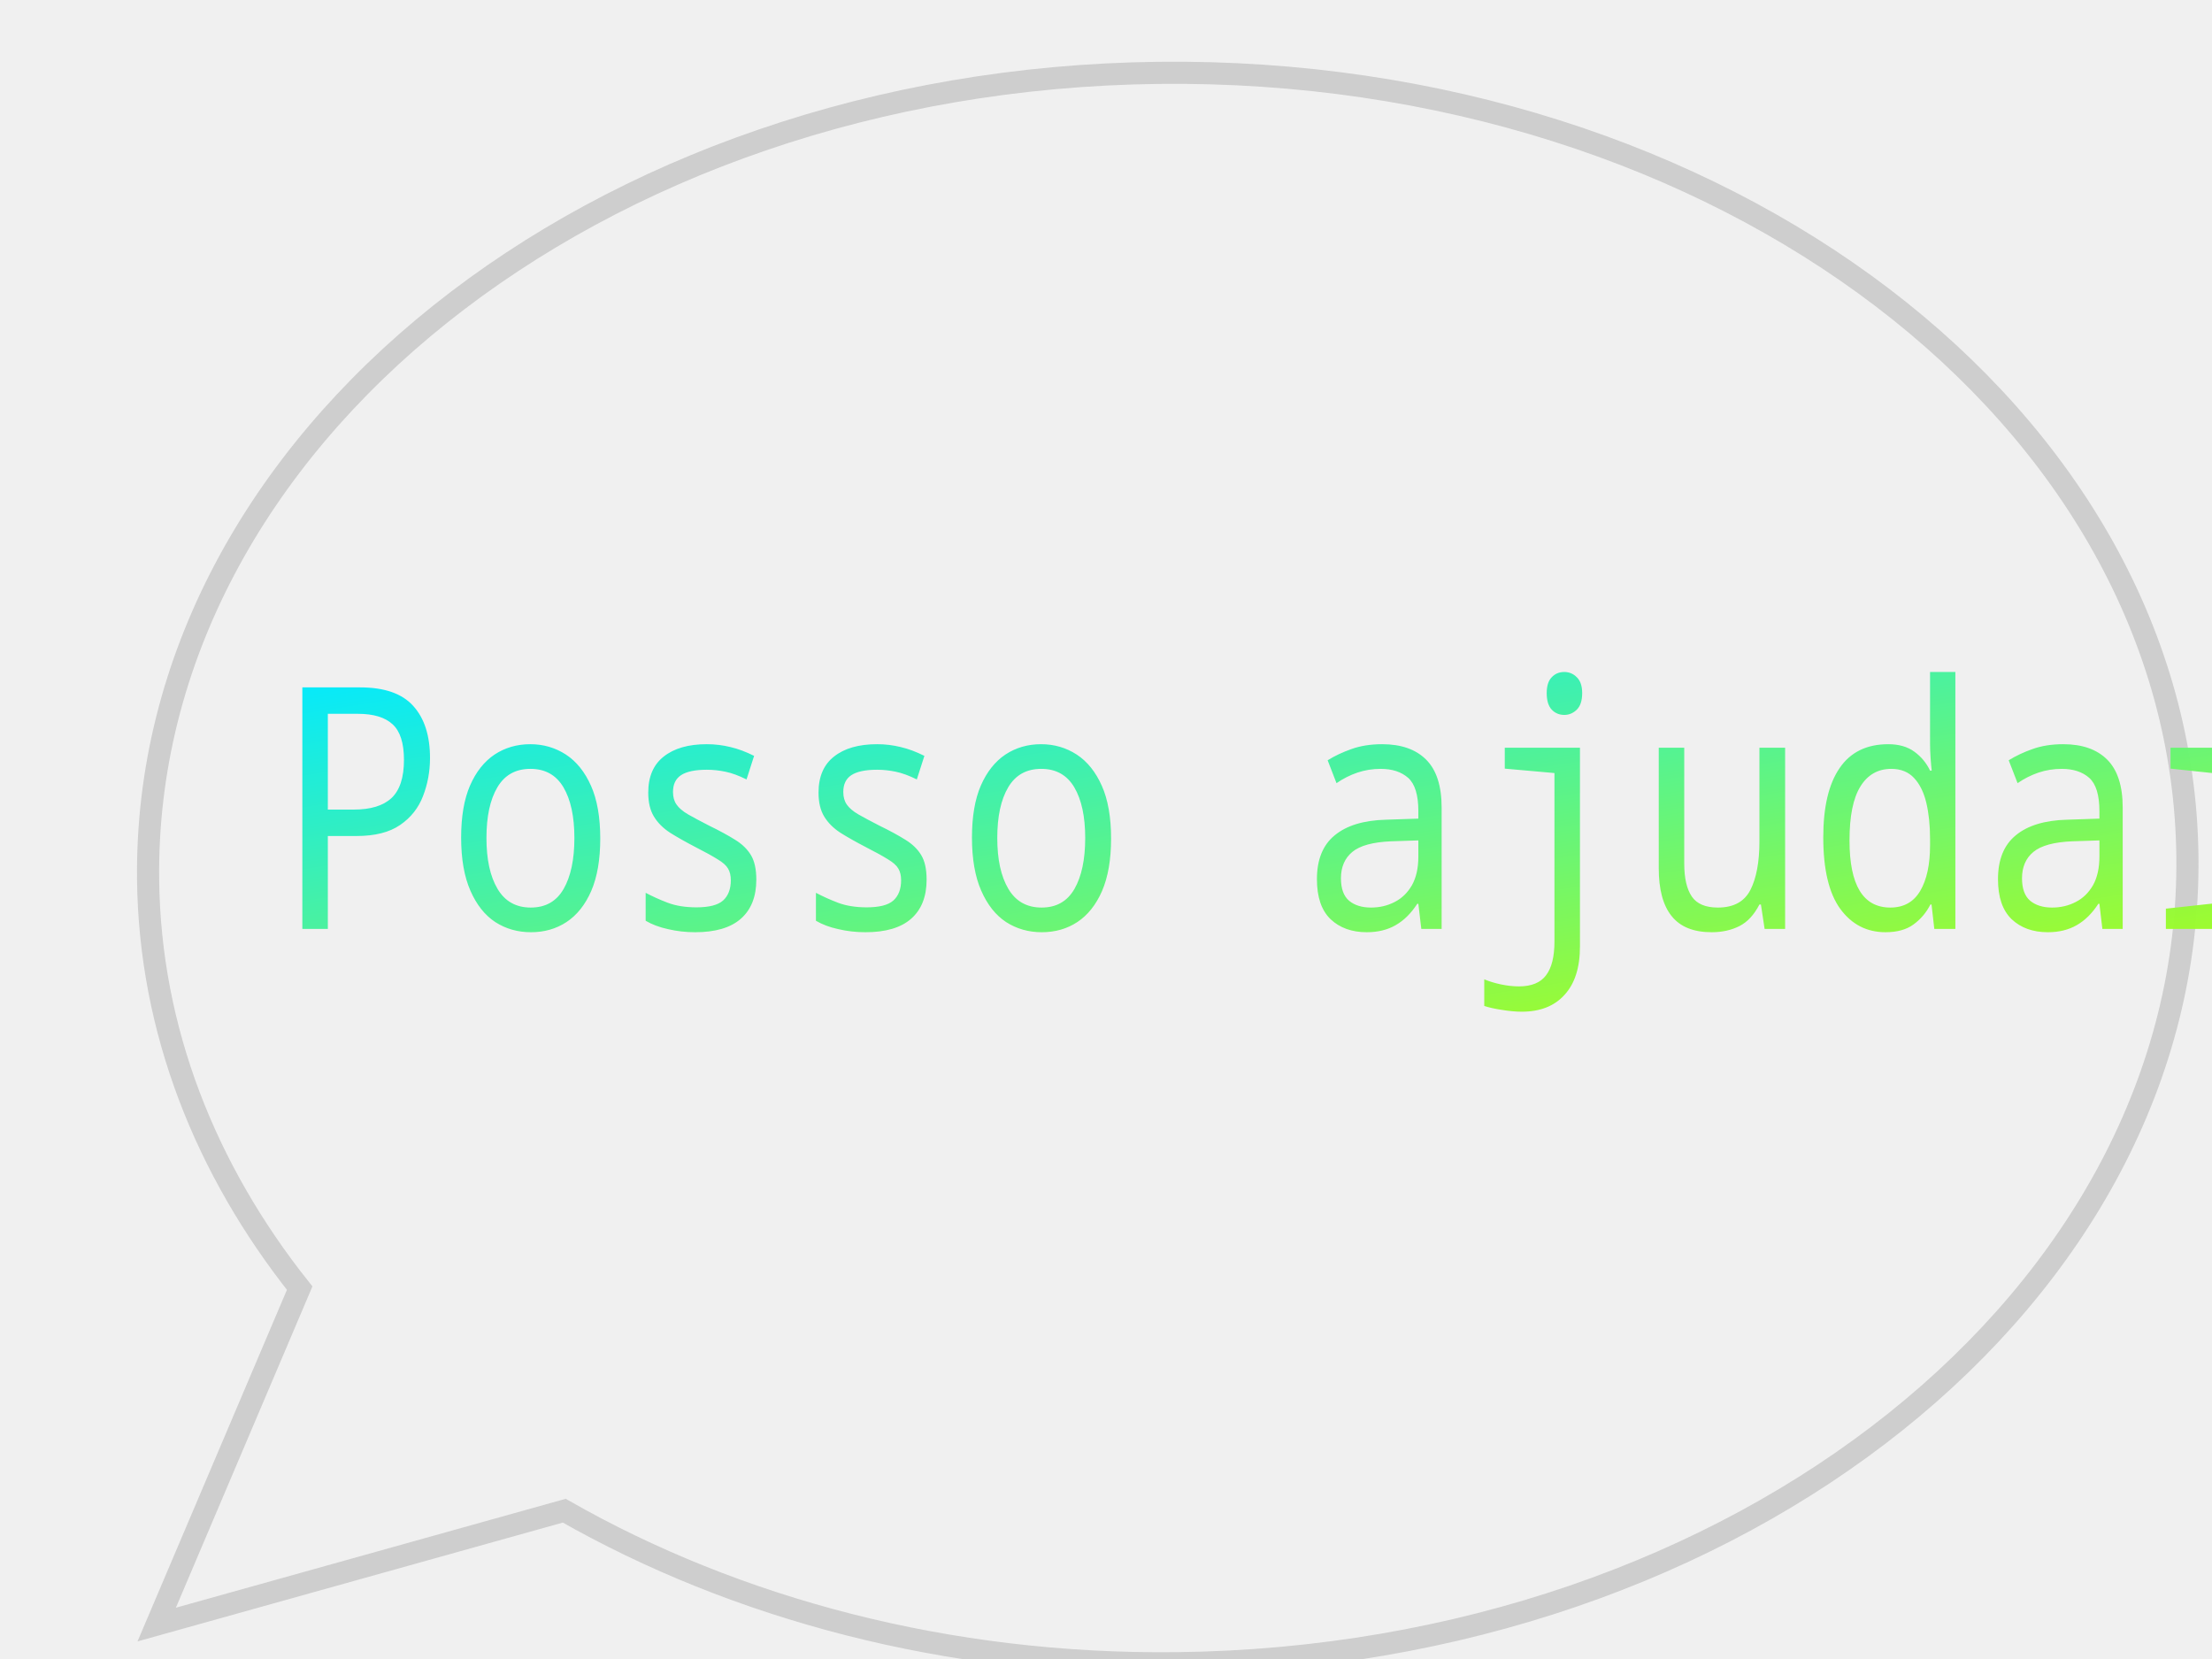
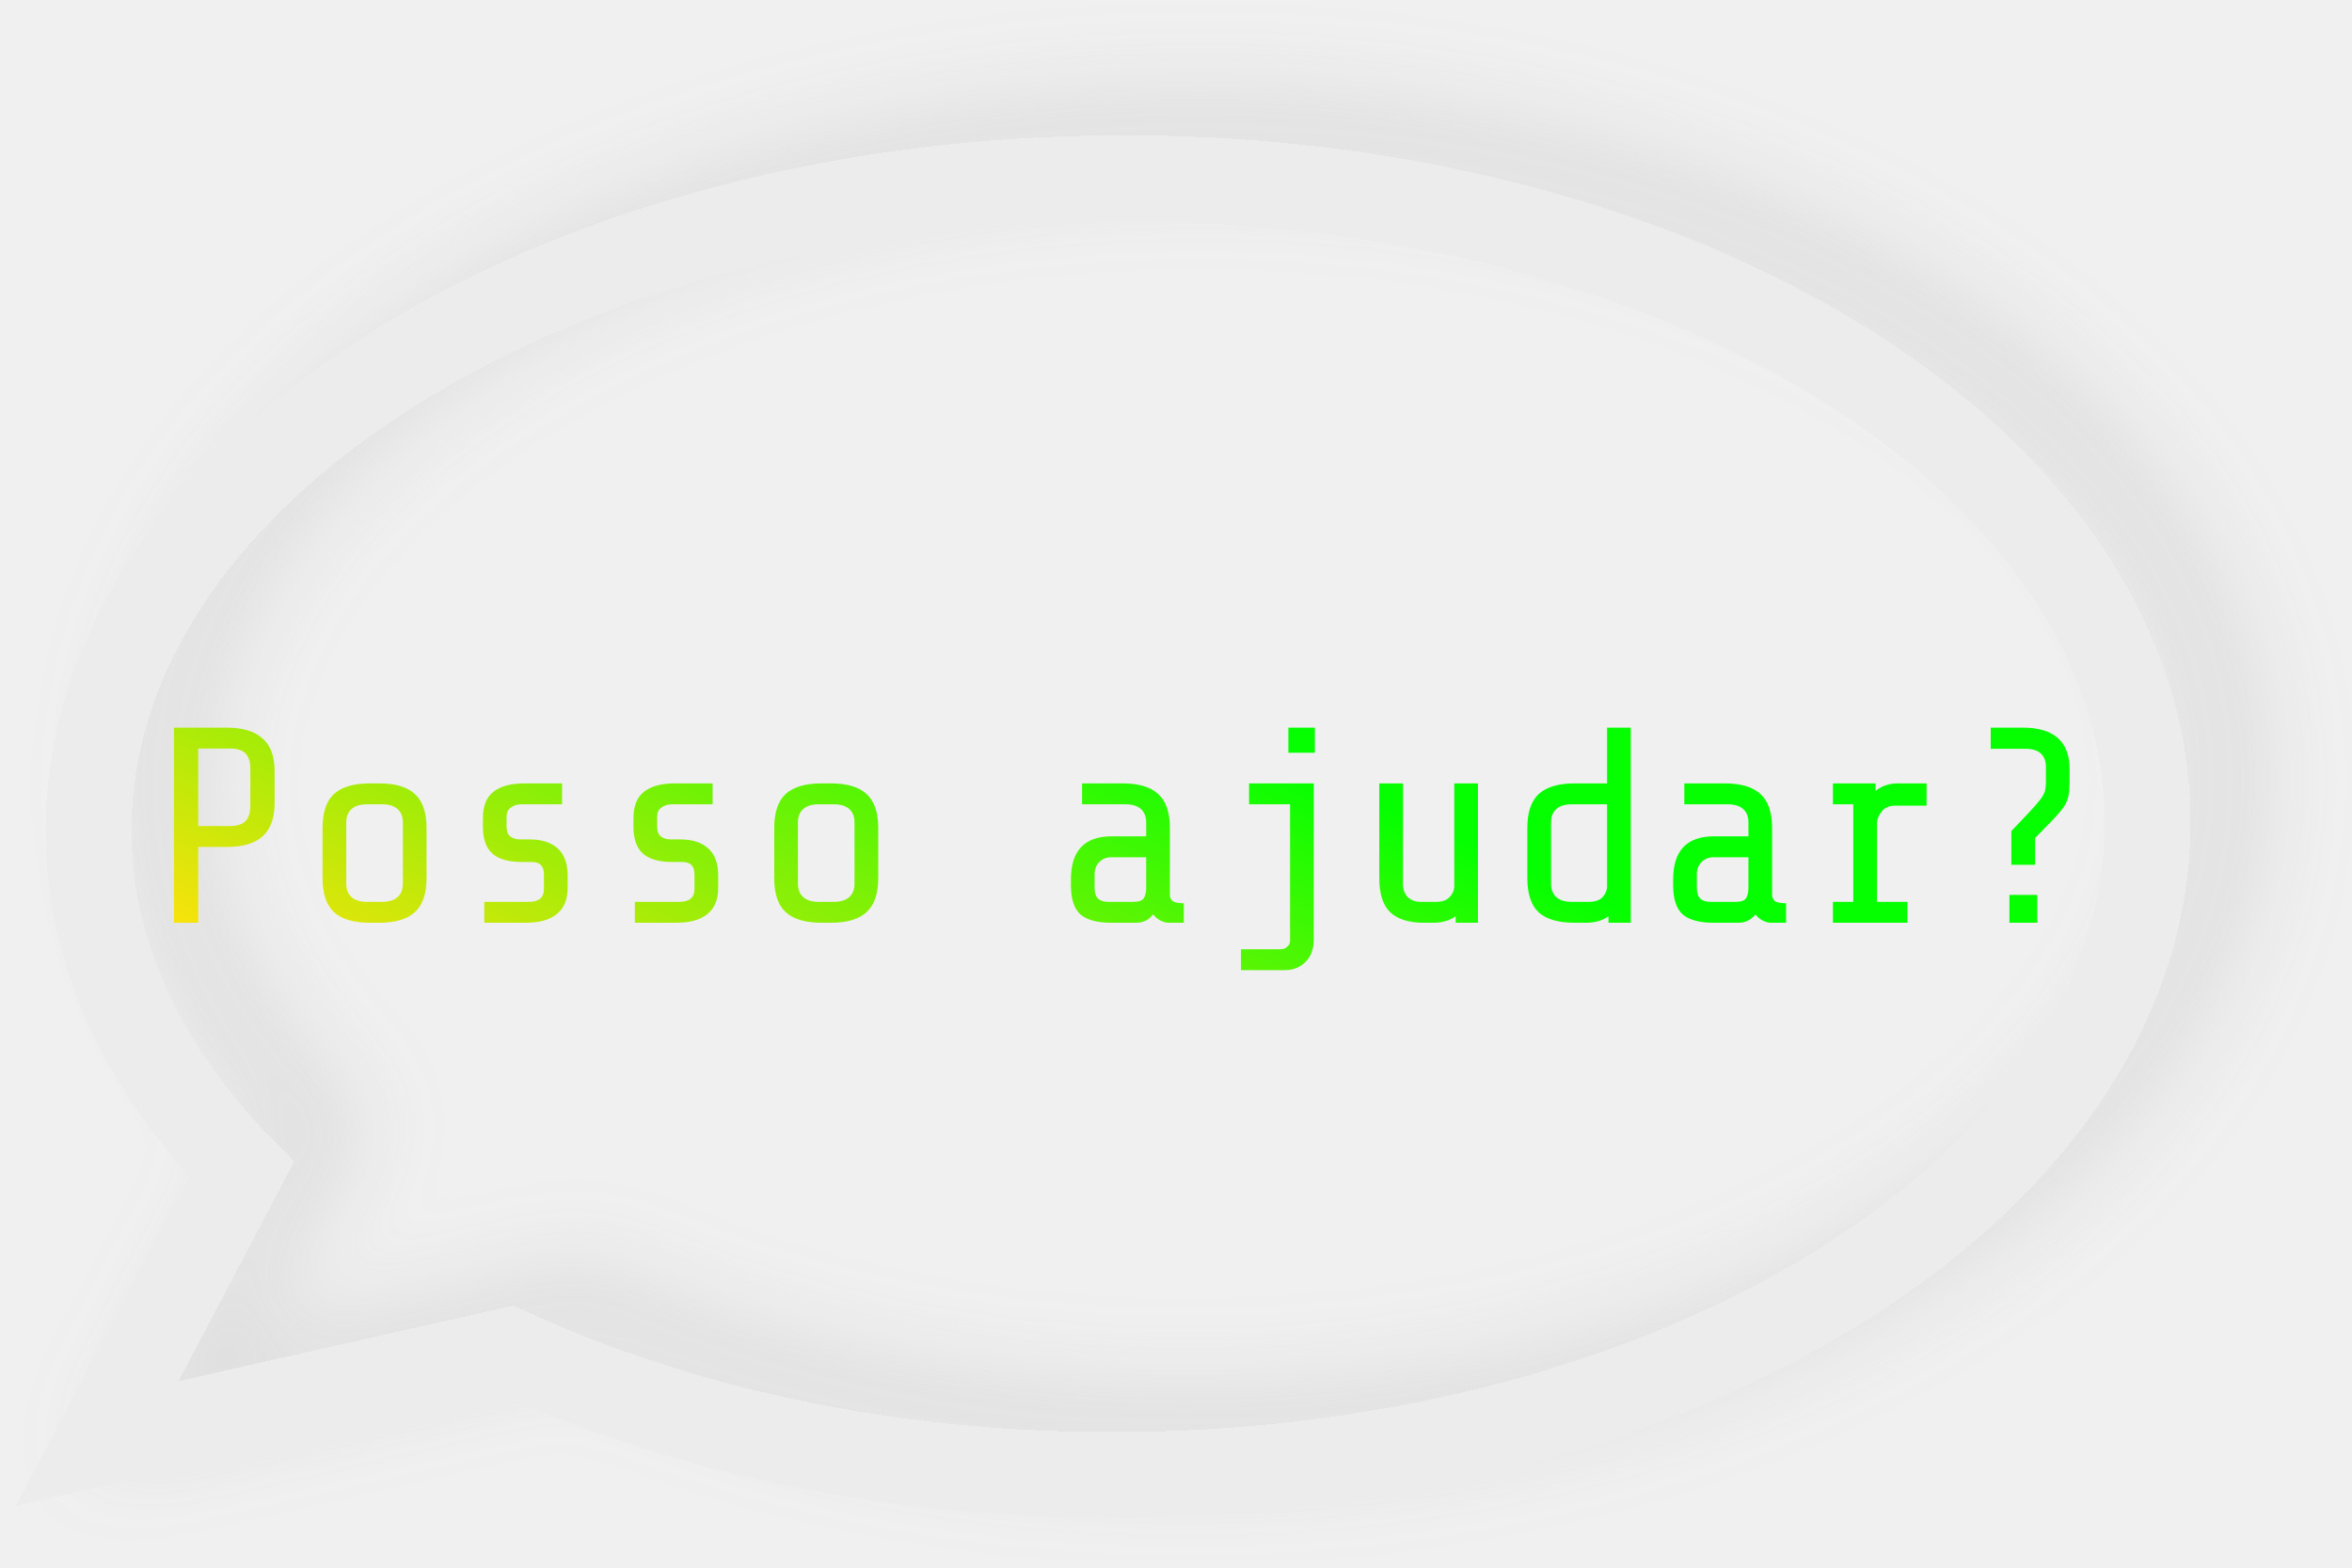
- <svg xmlns="http://www.w3.org/2000/svg" width="800" height="600">
-   <g id="Layer_1">
-     <path id="svg_6" d="m857.452,182.279c-0.388,0 -0.703,0.236 -0.703,0.527c0,0.099 0.037,0.192 0.101,0.272l-0.101,0.222l0.282,-0.072c0.117,0.066 0.263,0.106 0.421,0.106c0.388,0 0.703,-0.236 0.703,-0.527c0,-0.291 -0.315,-0.527 -0.703,-0.527l0,0z" stroke="#000" fill="#fff" />
-     <path id="svg_16" d="m143.103,246.034" opacity="NaN" stroke="#000" fill="#fff" />
-     <path fill="#000000" stroke="#000" d="m843.522,194.219c-0.388,0 -0.703,0.236 -0.703,0.527c0,0.099 0.037,0.192 0.101,0.272l-0.101,0.222l0.282,-0.072c0.117,0.066 0.263,0.106 0.421,0.106c0.388,0 0.703,-0.236 0.703,-0.527c0,-0.291 -0.315,-0.527 -0.703,-0.527l0,0z" id="svg_1" />
-     <path fill="#000000" stroke="#000000" d="m817.652,168.349c-0.388,0 -0.703,0.236 -0.703,0.527c0,0.099 0.037,0.192 0.101,0.272l-0.101,0.222l0.282,-0.072c0.117,0.066 0.263,0.106 0.421,0.106c0.388,0 0.703,-0.236 0.703,-0.527c0,-0.291 -0.315,-0.527 -0.703,-0.527l0,0z" id="svg_2" />
-     <path fill="#000000" stroke="#000000" d="m722.526,210.953z" id="svg_4" />
-     <path transform="rotate(-0.66161 422.333 313.938)" stroke="#666666" opacity="0.25" stroke-width="8" id="svg_8" d="m422.333,26.329c-203.681,0 -368.795,128.771 -368.795,287.614c0,54.281 19.52,104.99 53.108,148.29l-53.108,121.071l147.86,-39.476c61.615,36.079 137.956,57.719 220.935,57.719c203.681,0 368.795,-128.771 368.795,-287.604c0,-158.842 -165.114,-287.614 -368.795,-287.614l0,0z" fill="none" />
-     <text stroke="#999999" transform="matrix(4.27621 0 0 5.09597 -1844.21 -955.256)" xml:space="preserve" text-anchor="start" font-family="'Noto Sans Mono'" font-size="24" id="svg_9" y="253.377" x="454.563" stroke-width="0" fill="url(#svg_11)">Posso ajudar?</text>
+ <svg xmlns="http://www.w3.org/2000/svg" width="237" height="158" viewBox="0 0 237 158" fill="none">
+   <g opacity="0.25" filter="url(#filter0_d_2_37)">
+     <path d="M111.734 17.974C54.443 18.512 8.415 48.203 8.928 84.29C9.103 96.622 14.757 108.091 24.344 117.839L9.797 145.485L51.259 136.126C68.706 144.16 90.249 148.875 113.589 148.655C170.88 148.117 216.907 118.426 216.395 82.342C215.883 46.255 169.024 17.436 111.734 17.974Z" stroke="#C9C7C7" stroke-opacity="0.4" stroke-width="8.655" shape-rendering="crispEdges" />
  </g>
+   <path d="M27.67 80.92C27.67 82.437 27.267 83.561 26.462 84.291C25.657 85.003 24.467 85.359 22.894 85.359H19.973V93H17.528V73.335H22.838C24.43 73.335 25.628 73.691 26.434 74.402C27.258 75.095 27.67 76.2 27.67 77.717V80.92ZM25.226 77.465C25.226 76.753 25.057 76.238 24.72 75.919C24.402 75.601 23.887 75.442 23.175 75.442H19.973V83.252H23.175C23.887 83.252 24.402 83.093 24.72 82.774C25.057 82.437 25.226 81.913 25.226 81.201V77.465ZM42.982 88.505C42.982 90.078 42.588 91.221 41.802 91.933C41.034 92.644 39.835 93 38.206 93H37.279C35.65 93 34.441 92.644 33.655 91.933C32.887 91.221 32.503 90.078 32.503 88.505V83.448C32.503 81.875 32.887 80.733 33.655 80.021C34.441 79.309 35.65 78.954 37.279 78.954H38.206C39.835 78.954 41.034 79.309 41.802 80.021C42.588 80.733 42.982 81.875 42.982 83.448V88.505ZM40.594 82.886C40.594 82.306 40.416 81.856 40.06 81.538C39.704 81.22 39.18 81.061 38.487 81.061H36.998C36.305 81.061 35.781 81.22 35.425 81.538C35.069 81.856 34.891 82.306 34.891 82.886V89.067C34.891 89.648 35.069 90.097 35.425 90.415C35.781 90.734 36.305 90.893 36.998 90.893H38.487C39.18 90.893 39.704 90.734 40.06 90.415C40.416 90.097 40.594 89.648 40.594 89.067V82.886ZM57.198 89.488C57.198 90.668 56.833 91.549 56.102 92.129C55.391 92.71 54.351 93 52.984 93H48.798V90.893H53.265C53.77 90.893 54.154 90.79 54.417 90.584C54.679 90.359 54.81 90.041 54.81 89.629V88.14C54.81 87.297 54.407 86.876 53.602 86.876H52.562C51.252 86.876 50.268 86.595 49.613 86.033C48.976 85.452 48.658 84.544 48.658 83.308V82.493C48.658 81.238 49.014 80.339 49.725 79.796C50.437 79.234 51.486 78.954 52.872 78.954H56.636V81.061H52.591C52.122 81.061 51.748 81.173 51.467 81.398C51.186 81.604 51.045 81.913 51.045 82.325V83.336C51.045 83.767 51.167 84.085 51.411 84.291C51.673 84.497 52.001 84.6 52.394 84.6H53.349C54.604 84.6 55.559 84.909 56.215 85.527C56.87 86.127 57.198 87.026 57.198 88.224V89.488ZM72.369 89.488C72.369 90.668 72.004 91.549 71.274 92.129C70.562 92.71 69.522 93 68.155 93H63.969V90.893H68.436C68.942 90.893 69.326 90.79 69.588 90.584C69.85 90.359 69.981 90.041 69.981 89.629V88.14C69.981 87.297 69.579 86.876 68.773 86.876H67.734C66.423 86.876 65.44 86.595 64.784 86.033C64.147 85.452 63.829 84.544 63.829 83.308V82.493C63.829 81.238 64.185 80.339 64.897 79.796C65.608 79.234 66.657 78.954 68.043 78.954H71.807V81.061H67.762C67.294 81.061 66.919 81.173 66.638 81.398C66.357 81.604 66.217 81.913 66.217 82.325V83.336C66.217 83.767 66.339 84.085 66.582 84.291C66.844 84.497 67.172 84.6 67.565 84.6H68.52C69.775 84.6 70.73 84.909 71.386 85.527C72.041 86.127 72.369 87.026 72.369 88.224V89.488ZM88.496 88.505C88.496 90.078 88.102 91.221 87.316 91.933C86.548 92.644 85.349 93 83.72 93H82.793C81.163 93 79.955 92.644 79.169 91.933C78.401 91.221 78.017 90.078 78.017 88.505V83.448C78.017 81.875 78.401 80.733 79.169 80.021C79.955 79.309 81.163 78.954 82.793 78.954H83.72C85.349 78.954 86.548 79.309 87.316 80.021C88.102 80.733 88.496 81.875 88.496 83.448V88.505ZM86.108 82.886C86.108 82.306 85.93 81.856 85.574 81.538C85.218 81.22 84.694 81.061 84.001 81.061H82.512C81.819 81.061 81.294 81.22 80.939 81.538C80.583 81.856 80.405 82.306 80.405 82.886V89.067C80.405 89.648 80.583 90.097 80.939 90.415C81.294 90.734 81.819 90.893 82.512 90.893H84.001C84.694 90.893 85.218 90.734 85.574 90.415C85.93 90.097 86.108 89.648 86.108 89.067V82.886ZM117.743 93C117.499 93 117.228 92.925 116.928 92.775C116.647 92.625 116.404 92.419 116.198 92.157C115.767 92.719 115.196 93 114.484 93H111.984C110.56 93 109.521 92.719 108.865 92.157C108.229 91.577 107.91 90.593 107.91 89.207V88.646C107.91 85.743 109.277 84.291 112.012 84.291H115.495V82.886C115.495 82.306 115.317 81.856 114.961 81.538C114.606 81.22 114.081 81.061 113.388 81.061H109.034V78.954H113.107C114.737 78.954 115.935 79.309 116.703 80.021C117.49 80.733 117.883 81.875 117.883 83.448V90.191C117.883 90.472 117.986 90.687 118.192 90.837C118.417 90.968 118.782 91.034 119.288 91.034V93H117.743ZM114.203 90.893C114.765 90.893 115.121 90.762 115.271 90.5C115.42 90.237 115.495 89.9 115.495 89.488V86.398H111.984C111.497 86.398 111.094 86.557 110.776 86.876C110.457 87.194 110.298 87.597 110.298 88.084V89.488C110.298 89.975 110.41 90.331 110.635 90.556C110.86 90.781 111.216 90.893 111.703 90.893H114.203ZM132.493 73.335V75.863H129.824V73.335H132.493ZM129.009 95.669C129.309 95.669 129.543 95.585 129.711 95.416C129.899 95.266 129.992 95.07 129.992 94.826V81.061H125.863V78.954H132.38V94.686C132.38 95.641 132.109 96.39 131.566 96.933C131.022 97.495 130.32 97.776 129.459 97.776H125.048V95.669H129.009ZM146.681 92.354C146.063 92.785 145.313 93 144.433 93H143.478C141.961 93 140.828 92.644 140.079 91.933C139.348 91.221 138.983 90.078 138.983 88.505V78.954H141.371V89.067C141.371 89.629 141.53 90.078 141.849 90.415C142.186 90.734 142.635 90.893 143.197 90.893H144.714C145.313 90.893 145.754 90.743 146.035 90.444C146.334 90.144 146.503 89.807 146.54 89.432V78.954H148.928V93H146.681V92.354ZM162.077 92.354C161.459 92.785 160.71 93 159.829 93H158.677C157.029 93 155.821 92.653 155.053 91.961C154.286 91.249 153.902 90.097 153.902 88.505V83.448C153.902 81.875 154.286 80.733 155.053 80.021C155.84 79.309 157.048 78.954 158.677 78.954H161.936V73.335H164.324V93H162.077V92.354ZM160.11 90.893C160.728 90.893 161.187 90.734 161.487 90.415C161.786 90.078 161.936 89.722 161.936 89.348V81.061H158.397C157.704 81.061 157.179 81.22 156.823 81.538C156.468 81.856 156.29 82.306 156.29 82.886V89.067C156.29 89.648 156.468 90.097 156.823 90.415C157.179 90.734 157.704 90.893 158.397 90.893H160.11ZM178.428 93C178.185 93 177.913 92.925 177.613 92.775C177.332 92.625 177.089 92.419 176.883 92.157C176.452 92.719 175.881 93 175.169 93H172.669C171.246 93 170.206 92.719 169.551 92.157C168.914 91.577 168.595 90.593 168.595 89.207V88.646C168.595 85.743 169.963 84.291 172.697 84.291H176.181V82.886C176.181 82.306 176.003 81.856 175.647 81.538C175.291 81.22 174.767 81.061 174.074 81.061H169.719V78.954H173.793C175.422 78.954 176.621 79.309 177.389 80.021C178.175 80.733 178.568 81.875 178.568 83.448V90.191C178.568 90.472 178.671 90.687 178.877 90.837C179.102 90.968 179.467 91.034 179.973 91.034V93H178.428ZM174.888 90.893C175.45 90.893 175.806 90.762 175.956 90.5C176.106 90.237 176.181 89.9 176.181 89.488V86.398H172.669C172.182 86.398 171.779 86.557 171.461 86.876C171.143 87.194 170.983 87.597 170.983 88.084V89.488C170.983 89.975 171.096 90.331 171.32 90.556C171.545 90.781 171.901 90.893 172.388 90.893H174.888ZM186.745 90.893V81.061H184.694V78.954H188.992V79.712C189.61 79.206 190.359 78.954 191.239 78.954H194.133V81.201H190.959C190.359 81.201 189.91 81.398 189.61 81.791C189.31 82.165 189.151 82.549 189.133 82.943V90.893H192.195V93H184.694V90.893H186.745ZM208.546 78.448C208.546 79.234 208.508 79.824 208.433 80.218C208.359 80.592 208.19 80.976 207.928 81.37C207.666 81.744 207.207 82.269 206.551 82.943L205.062 84.46V87.157H202.674V83.757L204.304 82.044C204.903 81.407 205.325 80.929 205.568 80.611C205.811 80.293 205.971 80.012 206.046 79.768C206.121 79.506 206.158 79.15 206.158 78.701V77.296C206.158 76.715 205.989 76.266 205.652 75.948C205.315 75.629 204.8 75.47 204.107 75.47H200.596V73.335H203.826C206.973 73.335 208.546 74.74 208.546 77.549V78.448ZM205.287 90.191V93H202.478V90.191H205.287Z" fill="url(#paint0_linear_2_37)" />
  <defs>
-     <linearGradient y2="1" x2="1" y1="0" x1="0" id="svg_11">
-       <stop offset="0" stop-opacity="0.996" stop-color="#ffffff" />
-       <stop offset="0" stop-opacity="0.992" stop-color="#000000" />
-       <stop offset="0" stop-opacity="0.988" stop-color="#00e9ff" />
-       <stop offset="1" stop-opacity="0.988" stop-color="#bfff00" />
-       <stop offset="NaN" stop-opacity="0" stop-color="0" />
+     <filter id="filter0_d_2_37" x="0.502" y="0.657" width="236.453" height="156.661" filterUnits="userSpaceOnUse" color-interpolation-filters="sRGB">
+       <feFlood flood-opacity="0" result="BackgroundImageFix" />
+       <feColorMatrix in="SourceAlpha" type="matrix" values="0 0 0 0 0 0 0 0 0 0 0 0 0 0 0 0 0 0 127 0" result="hardAlpha" />
+       <feOffset dx="7.573" dy="-4.328" />
+       <feGaussianBlur stdDeviation="4.328" />
+       <feComposite in2="hardAlpha" operator="out" />
+       <feColorMatrix type="matrix" values="0 0 0 0 0.492 0 0 0 0 0.477 0 0 0 0 0.477 0 0 0 0.6 0" />
+       <feBlend mode="normal" in2="BackgroundImageFix" result="effect1_dropShadow_2_37" />
+       <feBlend mode="normal" in="SourceGraphic" in2="effect1_dropShadow_2_37" result="shape" />
+     </filter>
+     <linearGradient id="paint0_linear_2_37" x1="115.875" y1="71.063" x2="92.038" y2="125.83" gradientUnits="userSpaceOnUse">
+       <stop stop-color="#05FF00" />
+       <stop offset="1" stop-color="#FAE20C" />
    </linearGradient>
  </defs>
</svg>
